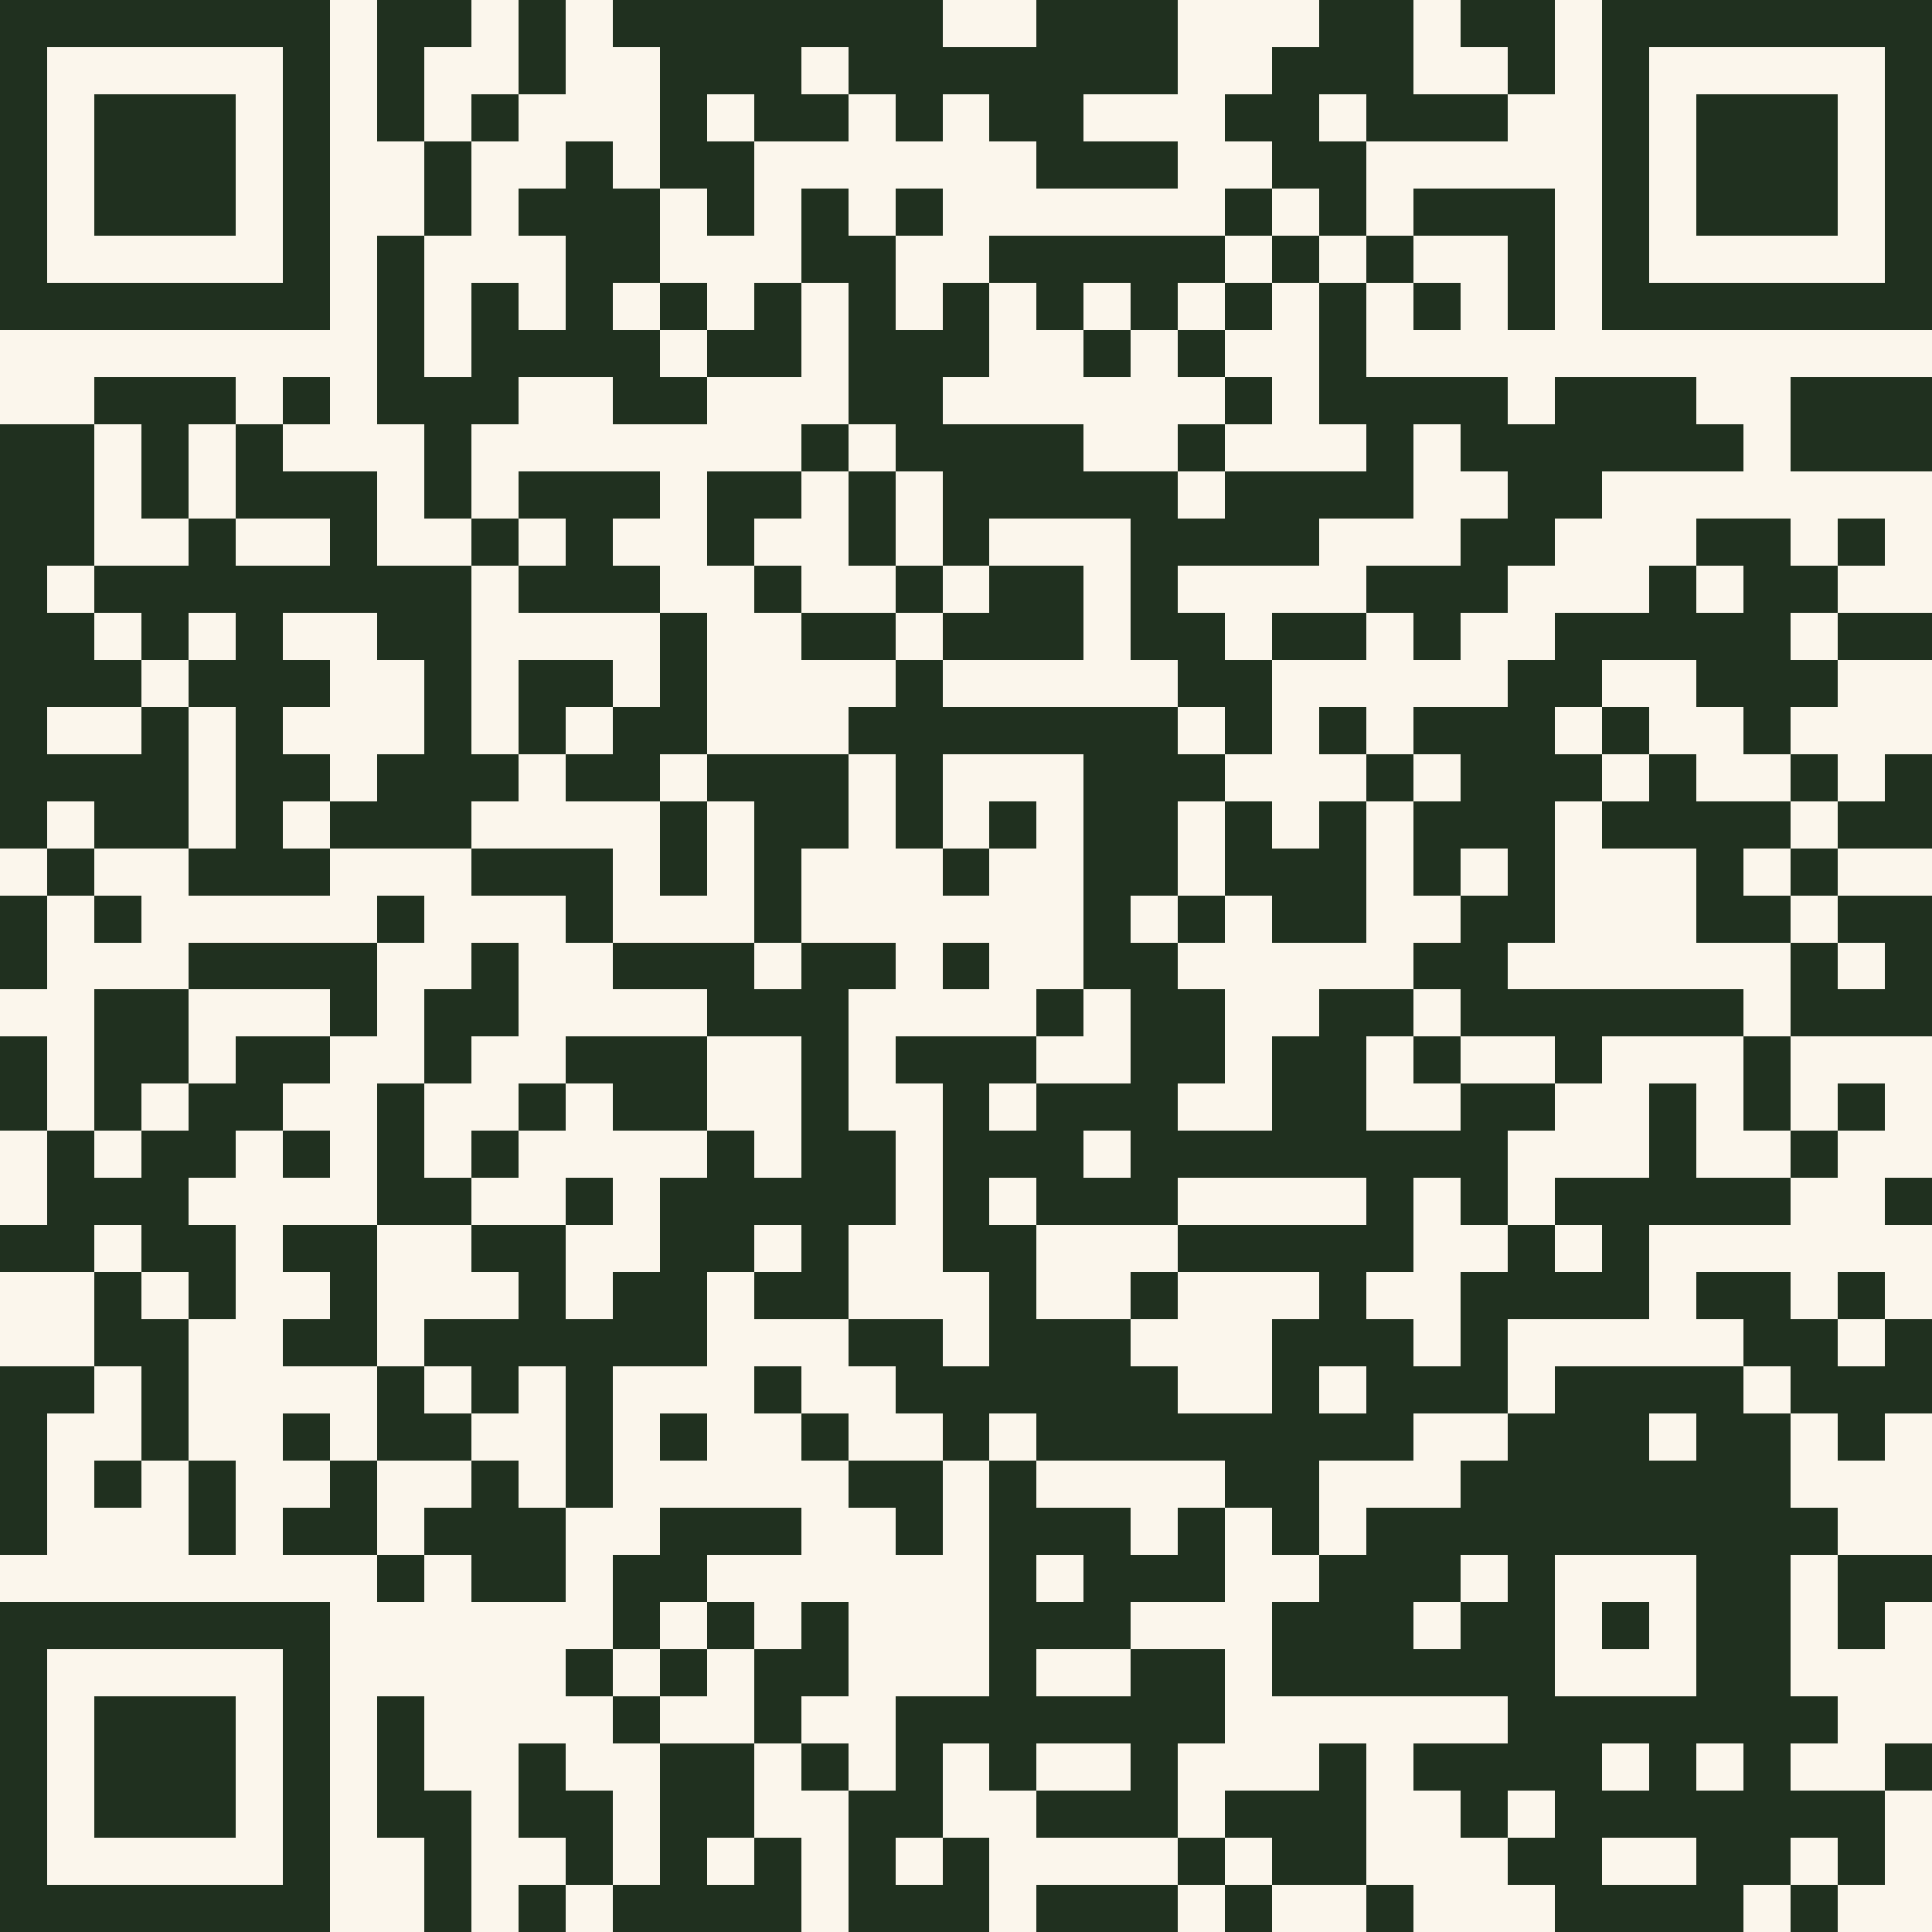
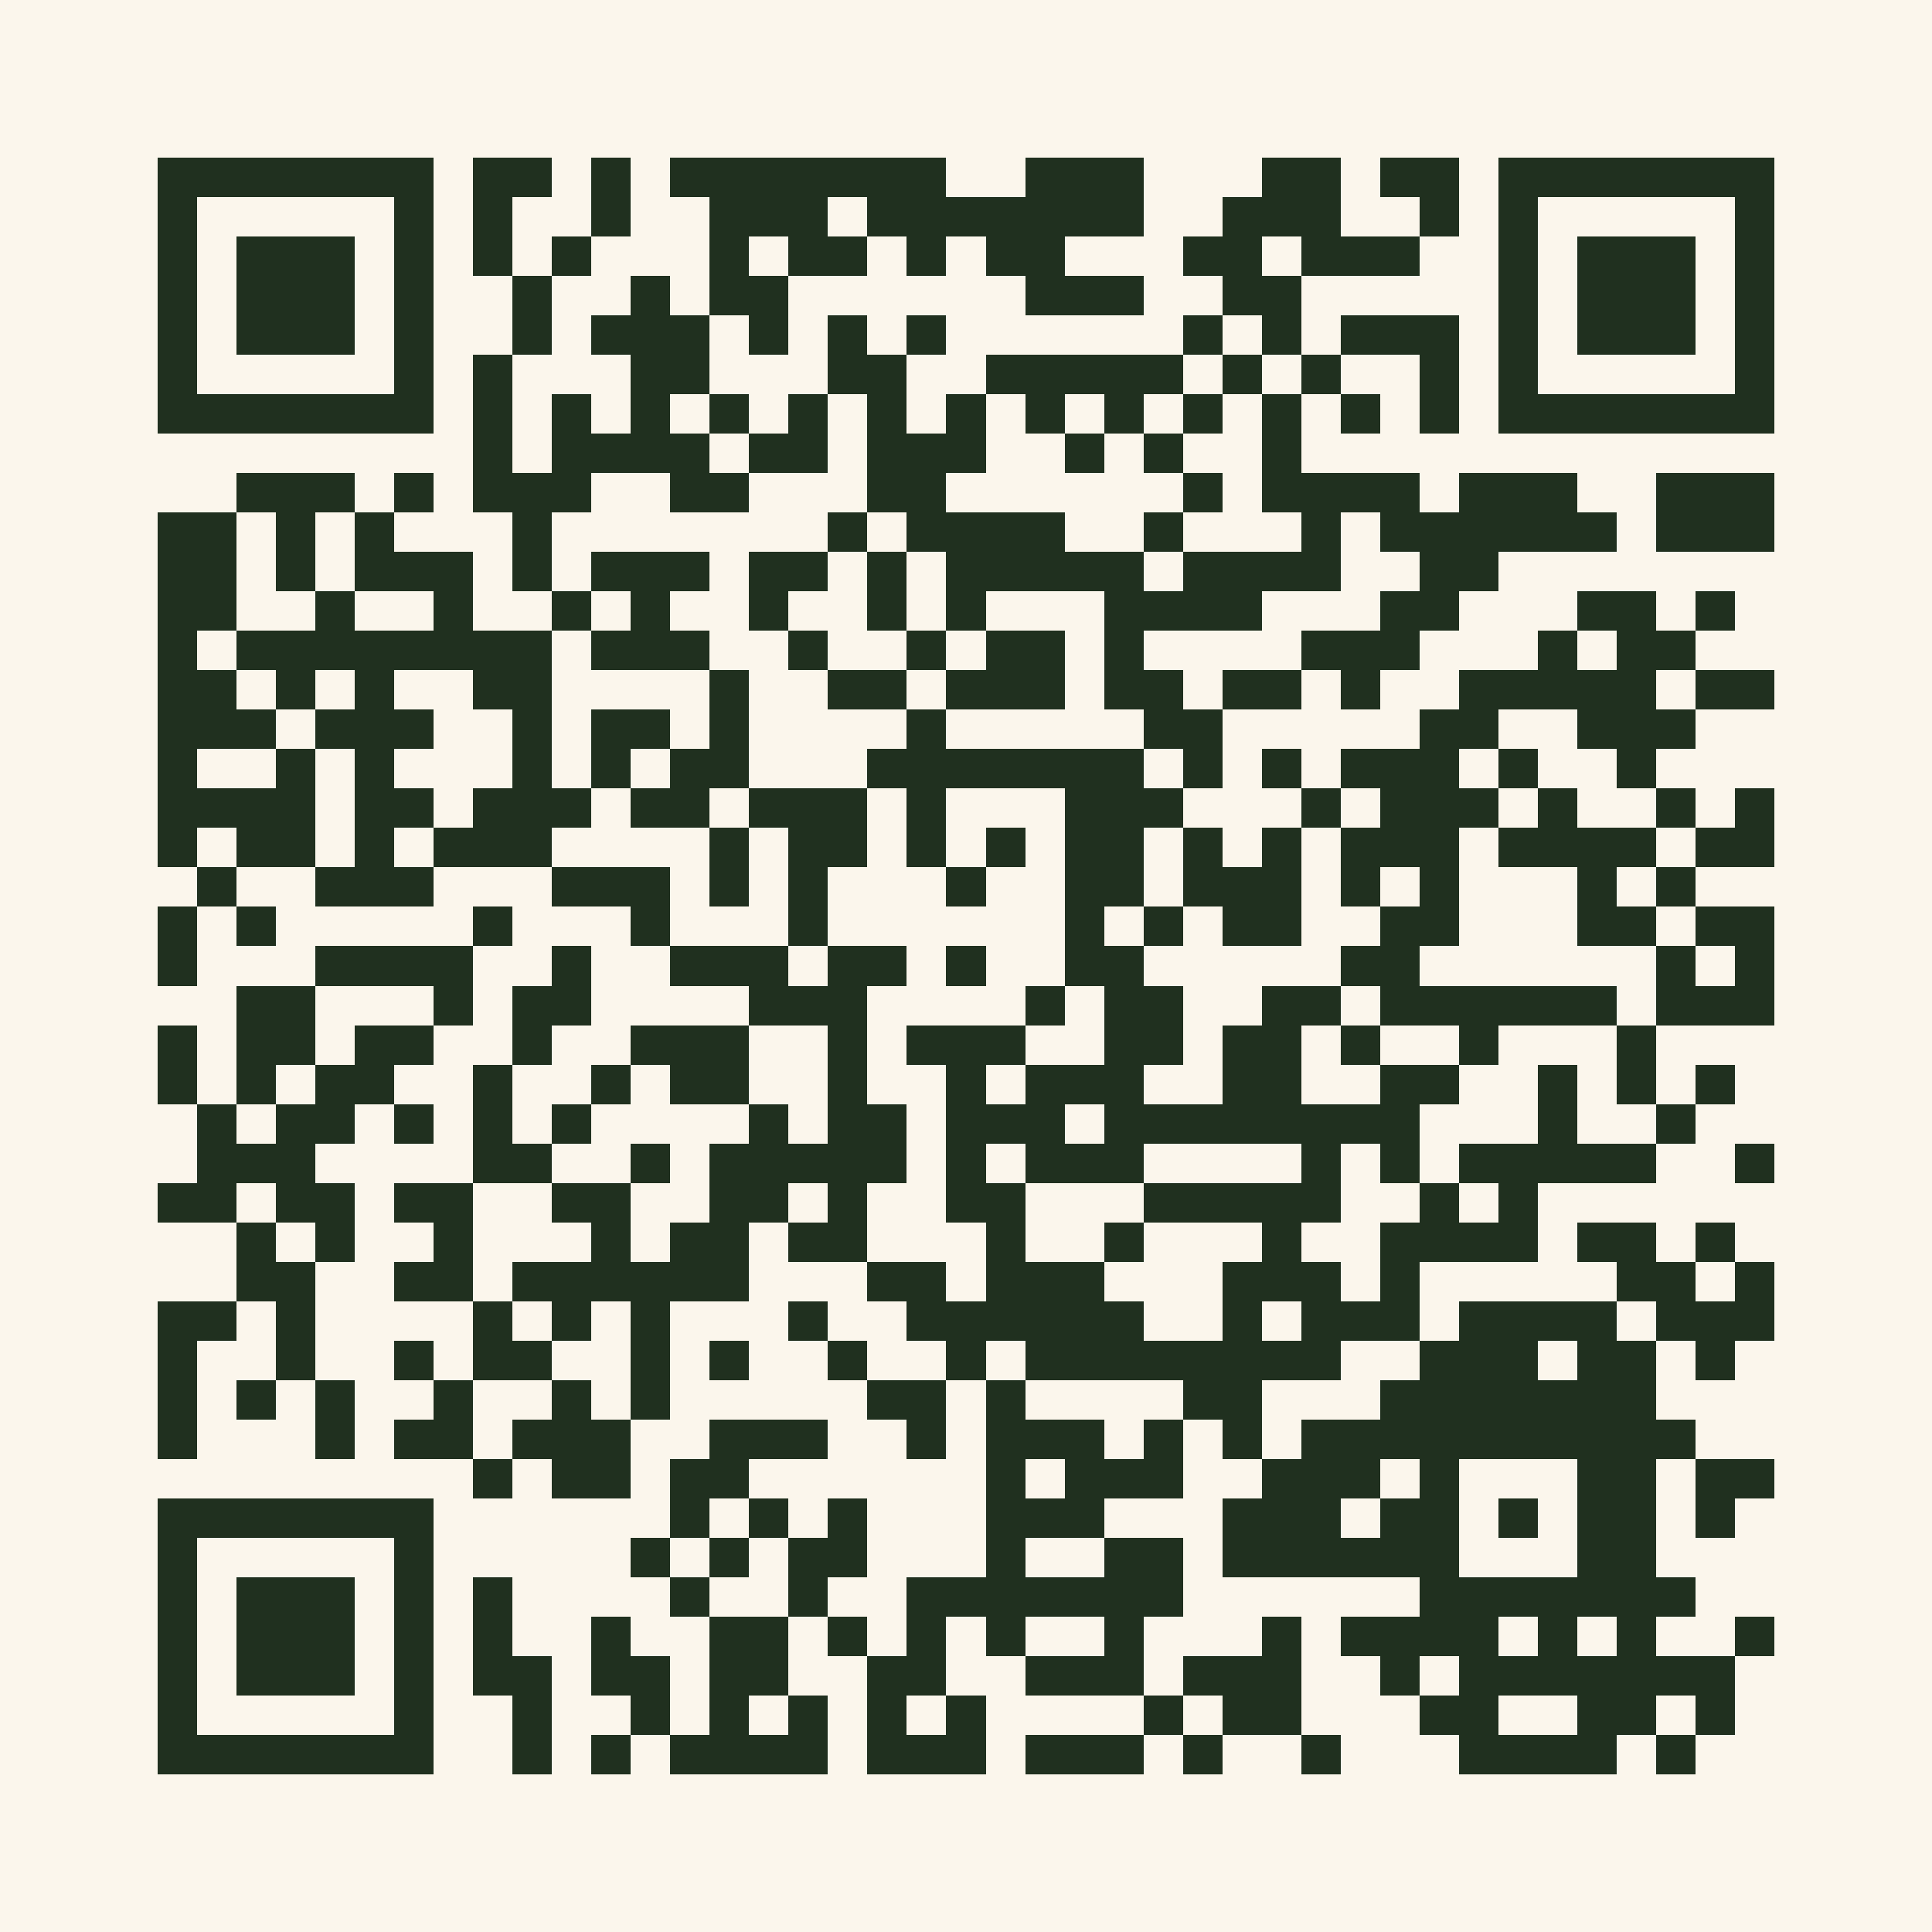
- <svg xmlns="http://www.w3.org/2000/svg" viewBox="0 0 41 41" width="512" height="512" shape-rendering="crispEdges" role="img" aria-label="QR code menu Ferragosto">
-   <rect width="41" height="41" fill="#FBF6EC" />
-   <path d="M0 0h7v1h-7zM8 0h2v1h-2zM11 0h1v1h-1zM13 0h7v1h-7zM22 0h3v1h-3zM28 0h2v1h-2zM31 0h2v1h-2zM34 0h7v1h-7zM0 1h1v1h-1zM6 1h1v1h-1zM8 1h1v1h-1zM11 1h1v1h-1zM14 1h3v1h-3zM18 1h7v1h-7zM27 1h3v1h-3zM32 1h1v1h-1zM34 1h1v1h-1zM40 1h1v1h-1zM0 2h1v1h-1zM2 2h3v1h-3zM6 2h1v1h-1zM8 2h1v1h-1zM10 2h1v1h-1zM14 2h1v1h-1zM16 2h2v1h-2zM19 2h1v1h-1zM21 2h2v1h-2zM26 2h2v1h-2zM29 2h3v1h-3zM34 2h1v1h-1zM36 2h3v1h-3zM40 2h1v1h-1zM0 3h1v1h-1zM2 3h3v1h-3zM6 3h1v1h-1zM9 3h1v1h-1zM12 3h1v1h-1zM14 3h2v1h-2zM22 3h3v1h-3zM27 3h2v1h-2zM34 3h1v1h-1zM36 3h3v1h-3zM40 3h1v1h-1zM0 4h1v1h-1zM2 4h3v1h-3zM6 4h1v1h-1zM9 4h1v1h-1zM11 4h3v1h-3zM15 4h1v1h-1zM17 4h1v1h-1zM19 4h1v1h-1zM26 4h1v1h-1zM28 4h1v1h-1zM30 4h3v1h-3zM34 4h1v1h-1zM36 4h3v1h-3zM40 4h1v1h-1zM0 5h1v1h-1zM6 5h1v1h-1zM8 5h1v1h-1zM12 5h2v1h-2zM17 5h2v1h-2zM21 5h5v1h-5zM27 5h1v1h-1zM29 5h1v1h-1zM32 5h1v1h-1zM34 5h1v1h-1zM40 5h1v1h-1zM0 6h7v1h-7zM8 6h1v1h-1zM10 6h1v1h-1zM12 6h1v1h-1zM14 6h1v1h-1zM16 6h1v1h-1zM18 6h1v1h-1zM20 6h1v1h-1zM22 6h1v1h-1zM24 6h1v1h-1zM26 6h1v1h-1zM28 6h1v1h-1zM30 6h1v1h-1zM32 6h1v1h-1zM34 6h7v1h-7zM8 7h1v1h-1zM10 7h4v1h-4zM15 7h2v1h-2zM18 7h3v1h-3zM23 7h1v1h-1zM25 7h1v1h-1zM28 7h1v1h-1zM2 8h3v1h-3zM6 8h1v1h-1zM8 8h3v1h-3zM13 8h2v1h-2zM18 8h2v1h-2zM26 8h1v1h-1zM28 8h4v1h-4zM33 8h3v1h-3zM38 8h3v1h-3zM0 9h2v1h-2zM3 9h1v1h-1zM5 9h1v1h-1zM9 9h1v1h-1zM17 9h1v1h-1zM19 9h4v1h-4zM25 9h1v1h-1zM29 9h1v1h-1zM31 9h6v1h-6zM38 9h3v1h-3zM0 10h2v1h-2zM3 10h1v1h-1zM5 10h3v1h-3zM9 10h1v1h-1zM11 10h3v1h-3zM15 10h2v1h-2zM18 10h1v1h-1zM20 10h5v1h-5zM26 10h4v1h-4zM32 10h2v1h-2zM0 11h2v1h-2zM4 11h1v1h-1zM7 11h1v1h-1zM10 11h1v1h-1zM12 11h1v1h-1zM15 11h1v1h-1zM18 11h1v1h-1zM20 11h1v1h-1zM24 11h4v1h-4zM31 11h2v1h-2zM36 11h2v1h-2zM39 11h1v1h-1zM0 12h1v1h-1zM2 12h8v1h-8zM11 12h3v1h-3zM16 12h1v1h-1zM19 12h1v1h-1zM21 12h2v1h-2zM24 12h1v1h-1zM29 12h3v1h-3zM35 12h1v1h-1zM37 12h2v1h-2zM0 13h2v1h-2zM3 13h1v1h-1zM5 13h1v1h-1zM8 13h2v1h-2zM14 13h1v1h-1zM17 13h2v1h-2zM20 13h3v1h-3zM24 13h2v1h-2zM27 13h2v1h-2zM30 13h1v1h-1zM33 13h5v1h-5zM39 13h2v1h-2zM0 14h3v1h-3zM4 14h3v1h-3zM9 14h1v1h-1zM11 14h2v1h-2zM14 14h1v1h-1zM19 14h1v1h-1zM25 14h2v1h-2zM32 14h2v1h-2zM36 14h3v1h-3zM0 15h1v1h-1zM3 15h1v1h-1zM5 15h1v1h-1zM9 15h1v1h-1zM11 15h1v1h-1zM13 15h2v1h-2zM18 15h7v1h-7zM26 15h1v1h-1zM28 15h1v1h-1zM30 15h3v1h-3zM34 15h1v1h-1zM37 15h1v1h-1zM0 16h4v1h-4zM5 16h2v1h-2zM8 16h3v1h-3zM12 16h2v1h-2zM15 16h3v1h-3zM19 16h1v1h-1zM23 16h3v1h-3zM29 16h1v1h-1zM31 16h3v1h-3zM35 16h1v1h-1zM38 16h1v1h-1zM40 16h1v1h-1zM0 17h1v1h-1zM2 17h2v1h-2zM5 17h1v1h-1zM7 17h3v1h-3zM14 17h1v1h-1zM16 17h2v1h-2zM19 17h1v1h-1zM21 17h1v1h-1zM23 17h2v1h-2zM26 17h1v1h-1zM28 17h1v1h-1zM30 17h3v1h-3zM34 17h4v1h-4zM39 17h2v1h-2zM1 18h1v1h-1zM4 18h3v1h-3zM10 18h3v1h-3zM14 18h1v1h-1zM16 18h1v1h-1zM20 18h1v1h-1zM23 18h2v1h-2zM26 18h3v1h-3zM30 18h1v1h-1zM32 18h1v1h-1zM36 18h1v1h-1zM38 18h1v1h-1zM0 19h1v1h-1zM2 19h1v1h-1zM8 19h1v1h-1zM12 19h1v1h-1zM16 19h1v1h-1zM23 19h1v1h-1zM25 19h1v1h-1zM27 19h2v1h-2zM31 19h2v1h-2zM36 19h2v1h-2zM39 19h2v1h-2zM0 20h1v1h-1zM4 20h4v1h-4zM10 20h1v1h-1zM13 20h3v1h-3zM17 20h2v1h-2zM20 20h1v1h-1zM23 20h2v1h-2zM30 20h2v1h-2zM38 20h1v1h-1zM40 20h1v1h-1zM2 21h2v1h-2zM7 21h1v1h-1zM9 21h2v1h-2zM15 21h3v1h-3zM22 21h1v1h-1zM24 21h2v1h-2zM28 21h2v1h-2zM31 21h6v1h-6zM38 21h3v1h-3zM0 22h1v1h-1zM2 22h2v1h-2zM5 22h2v1h-2zM9 22h1v1h-1zM12 22h3v1h-3zM17 22h1v1h-1zM19 22h3v1h-3zM24 22h2v1h-2zM27 22h2v1h-2zM30 22h1v1h-1zM33 22h1v1h-1zM37 22h1v1h-1zM0 23h1v1h-1zM2 23h1v1h-1zM4 23h2v1h-2zM8 23h1v1h-1zM11 23h1v1h-1zM13 23h2v1h-2zM17 23h1v1h-1zM20 23h1v1h-1zM22 23h3v1h-3zM27 23h2v1h-2zM31 23h2v1h-2zM35 23h1v1h-1zM37 23h1v1h-1zM39 23h1v1h-1zM1 24h1v1h-1zM3 24h2v1h-2zM6 24h1v1h-1zM8 24h1v1h-1zM10 24h1v1h-1zM15 24h1v1h-1zM17 24h2v1h-2zM20 24h3v1h-3zM24 24h8v1h-8zM35 24h1v1h-1zM38 24h1v1h-1zM1 25h3v1h-3zM8 25h2v1h-2zM12 25h1v1h-1zM14 25h5v1h-5zM20 25h1v1h-1zM22 25h3v1h-3zM29 25h1v1h-1zM31 25h1v1h-1zM33 25h5v1h-5zM40 25h1v1h-1zM0 26h2v1h-2zM3 26h2v1h-2zM6 26h2v1h-2zM10 26h2v1h-2zM14 26h2v1h-2zM17 26h1v1h-1zM20 26h2v1h-2zM25 26h5v1h-5zM32 26h1v1h-1zM34 26h1v1h-1zM2 27h1v1h-1zM4 27h1v1h-1zM7 27h1v1h-1zM11 27h1v1h-1zM13 27h2v1h-2zM16 27h2v1h-2zM21 27h1v1h-1zM24 27h1v1h-1zM28 27h1v1h-1zM31 27h4v1h-4zM36 27h2v1h-2zM39 27h1v1h-1zM2 28h2v1h-2zM6 28h2v1h-2zM9 28h6v1h-6zM18 28h2v1h-2zM21 28h3v1h-3zM27 28h3v1h-3zM31 28h1v1h-1zM37 28h2v1h-2zM40 28h1v1h-1zM0 29h2v1h-2zM3 29h1v1h-1zM8 29h1v1h-1zM10 29h1v1h-1zM12 29h1v1h-1zM16 29h1v1h-1zM19 29h6v1h-6zM27 29h1v1h-1zM29 29h3v1h-3zM33 29h4v1h-4zM38 29h3v1h-3zM0 30h1v1h-1zM3 30h1v1h-1zM6 30h1v1h-1zM8 30h2v1h-2zM12 30h1v1h-1zM14 30h1v1h-1zM17 30h1v1h-1zM20 30h1v1h-1zM22 30h8v1h-8zM32 30h3v1h-3zM36 30h2v1h-2zM39 30h1v1h-1zM0 31h1v1h-1zM2 31h1v1h-1zM4 31h1v1h-1zM7 31h1v1h-1zM10 31h1v1h-1zM12 31h1v1h-1zM18 31h2v1h-2zM21 31h1v1h-1zM26 31h2v1h-2zM31 31h7v1h-7zM0 32h1v1h-1zM4 32h1v1h-1zM6 32h2v1h-2zM9 32h3v1h-3zM14 32h3v1h-3zM19 32h1v1h-1zM21 32h3v1h-3zM25 32h1v1h-1zM27 32h1v1h-1zM29 32h10v1h-10zM8 33h1v1h-1zM10 33h2v1h-2zM13 33h2v1h-2zM21 33h1v1h-1zM23 33h3v1h-3zM28 33h3v1h-3zM32 33h1v1h-1zM36 33h2v1h-2zM39 33h2v1h-2zM0 34h7v1h-7zM13 34h1v1h-1zM15 34h1v1h-1zM17 34h1v1h-1zM21 34h3v1h-3zM27 34h3v1h-3zM31 34h2v1h-2zM34 34h1v1h-1zM36 34h2v1h-2zM39 34h1v1h-1zM0 35h1v1h-1zM6 35h1v1h-1zM12 35h1v1h-1zM14 35h1v1h-1zM16 35h2v1h-2zM21 35h1v1h-1zM24 35h2v1h-2zM27 35h6v1h-6zM36 35h2v1h-2zM0 36h1v1h-1zM2 36h3v1h-3zM6 36h1v1h-1zM8 36h1v1h-1zM13 36h1v1h-1zM16 36h1v1h-1zM19 36h7v1h-7zM32 36h7v1h-7zM0 37h1v1h-1zM2 37h3v1h-3zM6 37h1v1h-1zM8 37h1v1h-1zM11 37h1v1h-1zM14 37h2v1h-2zM17 37h1v1h-1zM19 37h1v1h-1zM21 37h1v1h-1zM24 37h1v1h-1zM28 37h1v1h-1zM30 37h4v1h-4zM35 37h1v1h-1zM37 37h1v1h-1zM40 37h1v1h-1zM0 38h1v1h-1zM2 38h3v1h-3zM6 38h1v1h-1zM8 38h2v1h-2zM11 38h2v1h-2zM14 38h2v1h-2zM18 38h2v1h-2zM22 38h3v1h-3zM26 38h3v1h-3zM31 38h1v1h-1zM33 38h7v1h-7zM0 39h1v1h-1zM6 39h1v1h-1zM9 39h1v1h-1zM12 39h1v1h-1zM14 39h1v1h-1zM16 39h1v1h-1zM18 39h1v1h-1zM20 39h1v1h-1zM25 39h1v1h-1zM27 39h2v1h-2zM32 39h2v1h-2zM36 39h2v1h-2zM39 39h1v1h-1zM0 40h7v1h-7zM9 40h1v1h-1zM11 40h1v1h-1zM13 40h4v1h-4zM18 40h3v1h-3zM22 40h3v1h-3zM26 40h1v1h-1zM29 40h1v1h-1zM33 40h4v1h-4zM38 40h1v1h-1z" fill="#20301F" />
+ <svg xmlns="http://www.w3.org/2000/svg" viewBox="0 0 49 49" width="512" height="512" shape-rendering="crispEdges" role="img" aria-label="QR code menu Ferragosto">
+   <rect width="49" height="49" fill="#FBF6EC" />
+   <path d="M4 4h7v1h-7zM12 4h2v1h-2zM15 4h1v1h-1zM17 4h7v1h-7zM26 4h3v1h-3zM32 4h2v1h-2zM35 4h2v1h-2zM38 4h7v1h-7zM4 5h1v1h-1zM10 5h1v1h-1zM12 5h1v1h-1zM15 5h1v1h-1zM18 5h3v1h-3zM22 5h7v1h-7zM31 5h3v1h-3zM36 5h1v1h-1zM38 5h1v1h-1zM44 5h1v1h-1zM4 6h1v1h-1zM6 6h3v1h-3zM10 6h1v1h-1zM12 6h1v1h-1zM14 6h1v1h-1zM18 6h1v1h-1zM20 6h2v1h-2zM23 6h1v1h-1zM25 6h2v1h-2zM30 6h2v1h-2zM33 6h3v1h-3zM38 6h1v1h-1zM40 6h3v1h-3zM44 6h1v1h-1zM4 7h1v1h-1zM6 7h3v1h-3zM10 7h1v1h-1zM13 7h1v1h-1zM16 7h1v1h-1zM18 7h2v1h-2zM26 7h3v1h-3zM31 7h2v1h-2zM38 7h1v1h-1zM40 7h3v1h-3zM44 7h1v1h-1zM4 8h1v1h-1zM6 8h3v1h-3zM10 8h1v1h-1zM13 8h1v1h-1zM15 8h3v1h-3zM19 8h1v1h-1zM21 8h1v1h-1zM23 8h1v1h-1zM30 8h1v1h-1zM32 8h1v1h-1zM34 8h3v1h-3zM38 8h1v1h-1zM40 8h3v1h-3zM44 8h1v1h-1zM4 9h1v1h-1zM10 9h1v1h-1zM12 9h1v1h-1zM16 9h2v1h-2zM21 9h2v1h-2zM25 9h5v1h-5zM31 9h1v1h-1zM33 9h1v1h-1zM36 9h1v1h-1zM38 9h1v1h-1zM44 9h1v1h-1zM4 10h7v1h-7zM12 10h1v1h-1zM14 10h1v1h-1zM16 10h1v1h-1zM18 10h1v1h-1zM20 10h1v1h-1zM22 10h1v1h-1zM24 10h1v1h-1zM26 10h1v1h-1zM28 10h1v1h-1zM30 10h1v1h-1zM32 10h1v1h-1zM34 10h1v1h-1zM36 10h1v1h-1zM38 10h7v1h-7zM12 11h1v1h-1zM14 11h4v1h-4zM19 11h2v1h-2zM22 11h3v1h-3zM27 11h1v1h-1zM29 11h1v1h-1zM32 11h1v1h-1zM6 12h3v1h-3zM10 12h1v1h-1zM12 12h3v1h-3zM17 12h2v1h-2zM22 12h2v1h-2zM30 12h1v1h-1zM32 12h4v1h-4zM37 12h3v1h-3zM42 12h3v1h-3zM4 13h2v1h-2zM7 13h1v1h-1zM9 13h1v1h-1zM13 13h1v1h-1zM21 13h1v1h-1zM23 13h4v1h-4zM29 13h1v1h-1zM33 13h1v1h-1zM35 13h6v1h-6zM42 13h3v1h-3zM4 14h2v1h-2zM7 14h1v1h-1zM9 14h3v1h-3zM13 14h1v1h-1zM15 14h3v1h-3zM19 14h2v1h-2zM22 14h1v1h-1zM24 14h5v1h-5zM30 14h4v1h-4zM36 14h2v1h-2zM4 15h2v1h-2zM8 15h1v1h-1zM11 15h1v1h-1zM14 15h1v1h-1zM16 15h1v1h-1zM19 15h1v1h-1zM22 15h1v1h-1zM24 15h1v1h-1zM28 15h4v1h-4zM35 15h2v1h-2zM40 15h2v1h-2zM43 15h1v1h-1zM4 16h1v1h-1zM6 16h8v1h-8zM15 16h3v1h-3zM20 16h1v1h-1zM23 16h1v1h-1zM25 16h2v1h-2zM28 16h1v1h-1zM33 16h3v1h-3zM39 16h1v1h-1zM41 16h2v1h-2zM4 17h2v1h-2zM7 17h1v1h-1zM9 17h1v1h-1zM12 17h2v1h-2zM18 17h1v1h-1zM21 17h2v1h-2zM24 17h3v1h-3zM28 17h2v1h-2zM31 17h2v1h-2zM34 17h1v1h-1zM37 17h5v1h-5zM43 17h2v1h-2zM4 18h3v1h-3zM8 18h3v1h-3zM13 18h1v1h-1zM15 18h2v1h-2zM18 18h1v1h-1zM23 18h1v1h-1zM29 18h2v1h-2zM36 18h2v1h-2zM40 18h3v1h-3zM4 19h1v1h-1zM7 19h1v1h-1zM9 19h1v1h-1zM13 19h1v1h-1zM15 19h1v1h-1zM17 19h2v1h-2zM22 19h7v1h-7zM30 19h1v1h-1zM32 19h1v1h-1zM34 19h3v1h-3zM38 19h1v1h-1zM41 19h1v1h-1zM4 20h4v1h-4zM9 20h2v1h-2zM12 20h3v1h-3zM16 20h2v1h-2zM19 20h3v1h-3zM23 20h1v1h-1zM27 20h3v1h-3zM33 20h1v1h-1zM35 20h3v1h-3zM39 20h1v1h-1zM42 20h1v1h-1zM44 20h1v1h-1zM4 21h1v1h-1zM6 21h2v1h-2zM9 21h1v1h-1zM11 21h3v1h-3zM18 21h1v1h-1zM20 21h2v1h-2zM23 21h1v1h-1zM25 21h1v1h-1zM27 21h2v1h-2zM30 21h1v1h-1zM32 21h1v1h-1zM34 21h3v1h-3zM38 21h4v1h-4zM43 21h2v1h-2zM5 22h1v1h-1zM8 22h3v1h-3zM14 22h3v1h-3zM18 22h1v1h-1zM20 22h1v1h-1zM24 22h1v1h-1zM27 22h2v1h-2zM30 22h3v1h-3zM34 22h1v1h-1zM36 22h1v1h-1zM40 22h1v1h-1zM42 22h1v1h-1zM4 23h1v1h-1zM6 23h1v1h-1zM12 23h1v1h-1zM16 23h1v1h-1zM20 23h1v1h-1zM27 23h1v1h-1zM29 23h1v1h-1zM31 23h2v1h-2zM35 23h2v1h-2zM40 23h2v1h-2zM43 23h2v1h-2zM4 24h1v1h-1zM8 24h4v1h-4zM14 24h1v1h-1zM17 24h3v1h-3zM21 24h2v1h-2zM24 24h1v1h-1zM27 24h2v1h-2zM34 24h2v1h-2zM42 24h1v1h-1zM44 24h1v1h-1zM6 25h2v1h-2zM11 25h1v1h-1zM13 25h2v1h-2zM19 25h3v1h-3zM26 25h1v1h-1zM28 25h2v1h-2zM32 25h2v1h-2zM35 25h6v1h-6zM42 25h3v1h-3zM4 26h1v1h-1zM6 26h2v1h-2zM9 26h2v1h-2zM13 26h1v1h-1zM16 26h3v1h-3zM21 26h1v1h-1zM23 26h3v1h-3zM28 26h2v1h-2zM31 26h2v1h-2zM34 26h1v1h-1zM37 26h1v1h-1zM41 26h1v1h-1zM4 27h1v1h-1zM6 27h1v1h-1zM8 27h2v1h-2zM12 27h1v1h-1zM15 27h1v1h-1zM17 27h2v1h-2zM21 27h1v1h-1zM24 27h1v1h-1zM26 27h3v1h-3zM31 27h2v1h-2zM35 27h2v1h-2zM39 27h1v1h-1zM41 27h1v1h-1zM43 27h1v1h-1zM5 28h1v1h-1zM7 28h2v1h-2zM10 28h1v1h-1zM12 28h1v1h-1zM14 28h1v1h-1zM19 28h1v1h-1zM21 28h2v1h-2zM24 28h3v1h-3zM28 28h8v1h-8zM39 28h1v1h-1zM42 28h1v1h-1zM5 29h3v1h-3zM12 29h2v1h-2zM16 29h1v1h-1zM18 29h5v1h-5zM24 29h1v1h-1zM26 29h3v1h-3zM33 29h1v1h-1zM35 29h1v1h-1zM37 29h5v1h-5zM44 29h1v1h-1zM4 30h2v1h-2zM7 30h2v1h-2zM10 30h2v1h-2zM14 30h2v1h-2zM18 30h2v1h-2zM21 30h1v1h-1zM24 30h2v1h-2zM29 30h5v1h-5zM36 30h1v1h-1zM38 30h1v1h-1zM6 31h1v1h-1zM8 31h1v1h-1zM11 31h1v1h-1zM15 31h1v1h-1zM17 31h2v1h-2zM20 31h2v1h-2zM25 31h1v1h-1zM28 31h1v1h-1zM32 31h1v1h-1zM35 31h4v1h-4zM40 31h2v1h-2zM43 31h1v1h-1zM6 32h2v1h-2zM10 32h2v1h-2zM13 32h6v1h-6zM22 32h2v1h-2zM25 32h3v1h-3zM31 32h3v1h-3zM35 32h1v1h-1zM41 32h2v1h-2zM44 32h1v1h-1zM4 33h2v1h-2zM7 33h1v1h-1zM12 33h1v1h-1zM14 33h1v1h-1zM16 33h1v1h-1zM20 33h1v1h-1zM23 33h6v1h-6zM31 33h1v1h-1zM33 33h3v1h-3zM37 33h4v1h-4zM42 33h3v1h-3zM4 34h1v1h-1zM7 34h1v1h-1zM10 34h1v1h-1zM12 34h2v1h-2zM16 34h1v1h-1zM18 34h1v1h-1zM21 34h1v1h-1zM24 34h1v1h-1zM26 34h8v1h-8zM36 34h3v1h-3zM40 34h2v1h-2zM43 34h1v1h-1zM4 35h1v1h-1zM6 35h1v1h-1zM8 35h1v1h-1zM11 35h1v1h-1zM14 35h1v1h-1zM16 35h1v1h-1zM22 35h2v1h-2zM25 35h1v1h-1zM30 35h2v1h-2zM35 35h7v1h-7zM4 36h1v1h-1zM8 36h1v1h-1zM10 36h2v1h-2zM13 36h3v1h-3zM18 36h3v1h-3zM23 36h1v1h-1zM25 36h3v1h-3zM29 36h1v1h-1zM31 36h1v1h-1zM33 36h10v1h-10zM12 37h1v1h-1zM14 37h2v1h-2zM17 37h2v1h-2zM25 37h1v1h-1zM27 37h3v1h-3zM32 37h3v1h-3zM36 37h1v1h-1zM40 37h2v1h-2zM43 37h2v1h-2zM4 38h7v1h-7zM17 38h1v1h-1zM19 38h1v1h-1zM21 38h1v1h-1zM25 38h3v1h-3zM31 38h3v1h-3zM35 38h2v1h-2zM38 38h1v1h-1zM40 38h2v1h-2zM43 38h1v1h-1zM4 39h1v1h-1zM10 39h1v1h-1zM16 39h1v1h-1zM18 39h1v1h-1zM20 39h2v1h-2zM25 39h1v1h-1zM28 39h2v1h-2zM31 39h6v1h-6zM40 39h2v1h-2zM4 40h1v1h-1zM6 40h3v1h-3zM10 40h1v1h-1zM12 40h1v1h-1zM17 40h1v1h-1zM20 40h1v1h-1zM23 40h7v1h-7zM36 40h7v1h-7zM4 41h1v1h-1zM6 41h3v1h-3zM10 41h1v1h-1zM12 41h1v1h-1zM15 41h1v1h-1zM18 41h2v1h-2zM21 41h1v1h-1zM23 41h1v1h-1zM25 41h1v1h-1zM28 41h1v1h-1zM32 41h1v1h-1zM34 41h4v1h-4zM39 41h1v1h-1zM41 41h1v1h-1zM44 41h1v1h-1zM4 42h1v1h-1zM6 42h3v1h-3zM10 42h1v1h-1zM12 42h2v1h-2zM15 42h2v1h-2zM18 42h2v1h-2zM22 42h2v1h-2zM26 42h3v1h-3zM30 42h3v1h-3zM35 42h1v1h-1zM37 42h7v1h-7zM4 43h1v1h-1zM10 43h1v1h-1zM13 43h1v1h-1zM16 43h1v1h-1zM18 43h1v1h-1zM20 43h1v1h-1zM22 43h1v1h-1zM24 43h1v1h-1zM29 43h1v1h-1zM31 43h2v1h-2zM36 43h2v1h-2zM40 43h2v1h-2zM43 43h1v1h-1zM4 44h7v1h-7zM13 44h1v1h-1zM15 44h1v1h-1zM17 44h4v1h-4zM22 44h3v1h-3zM26 44h3v1h-3zM30 44h1v1h-1zM33 44h1v1h-1zM37 44h4v1h-4zM42 44h1v1h-1z" fill="#20301F" />
</svg>
